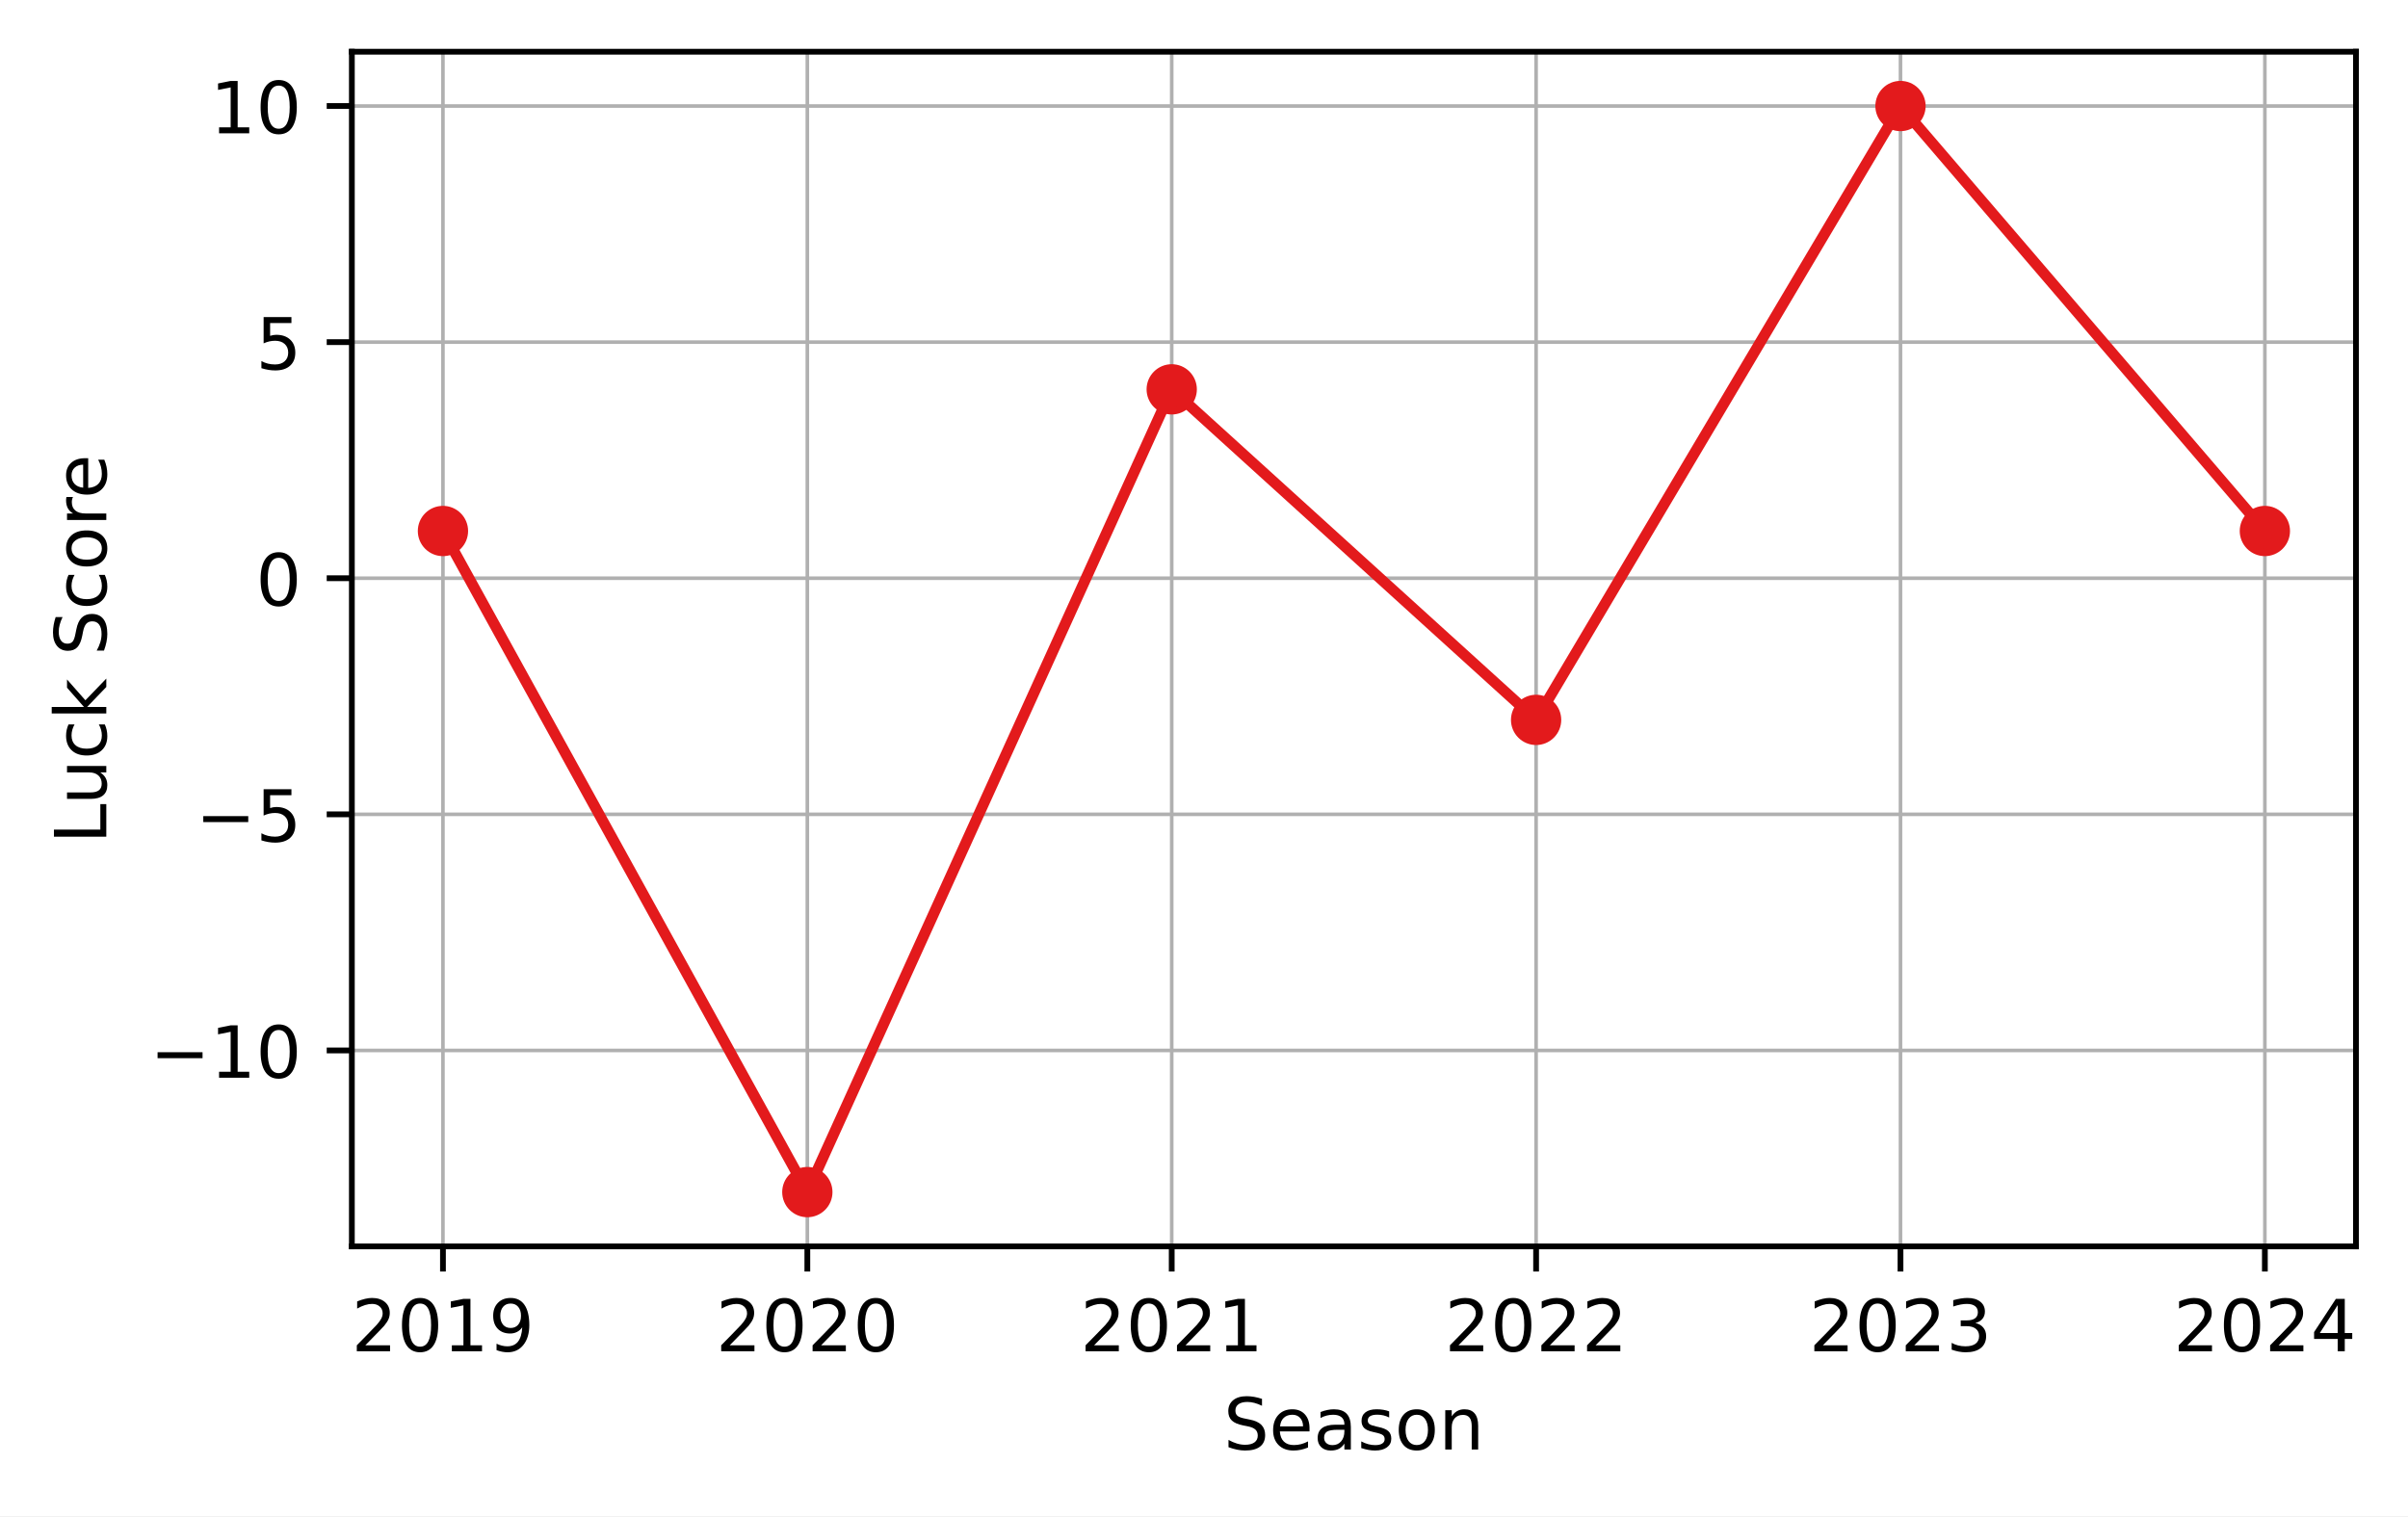
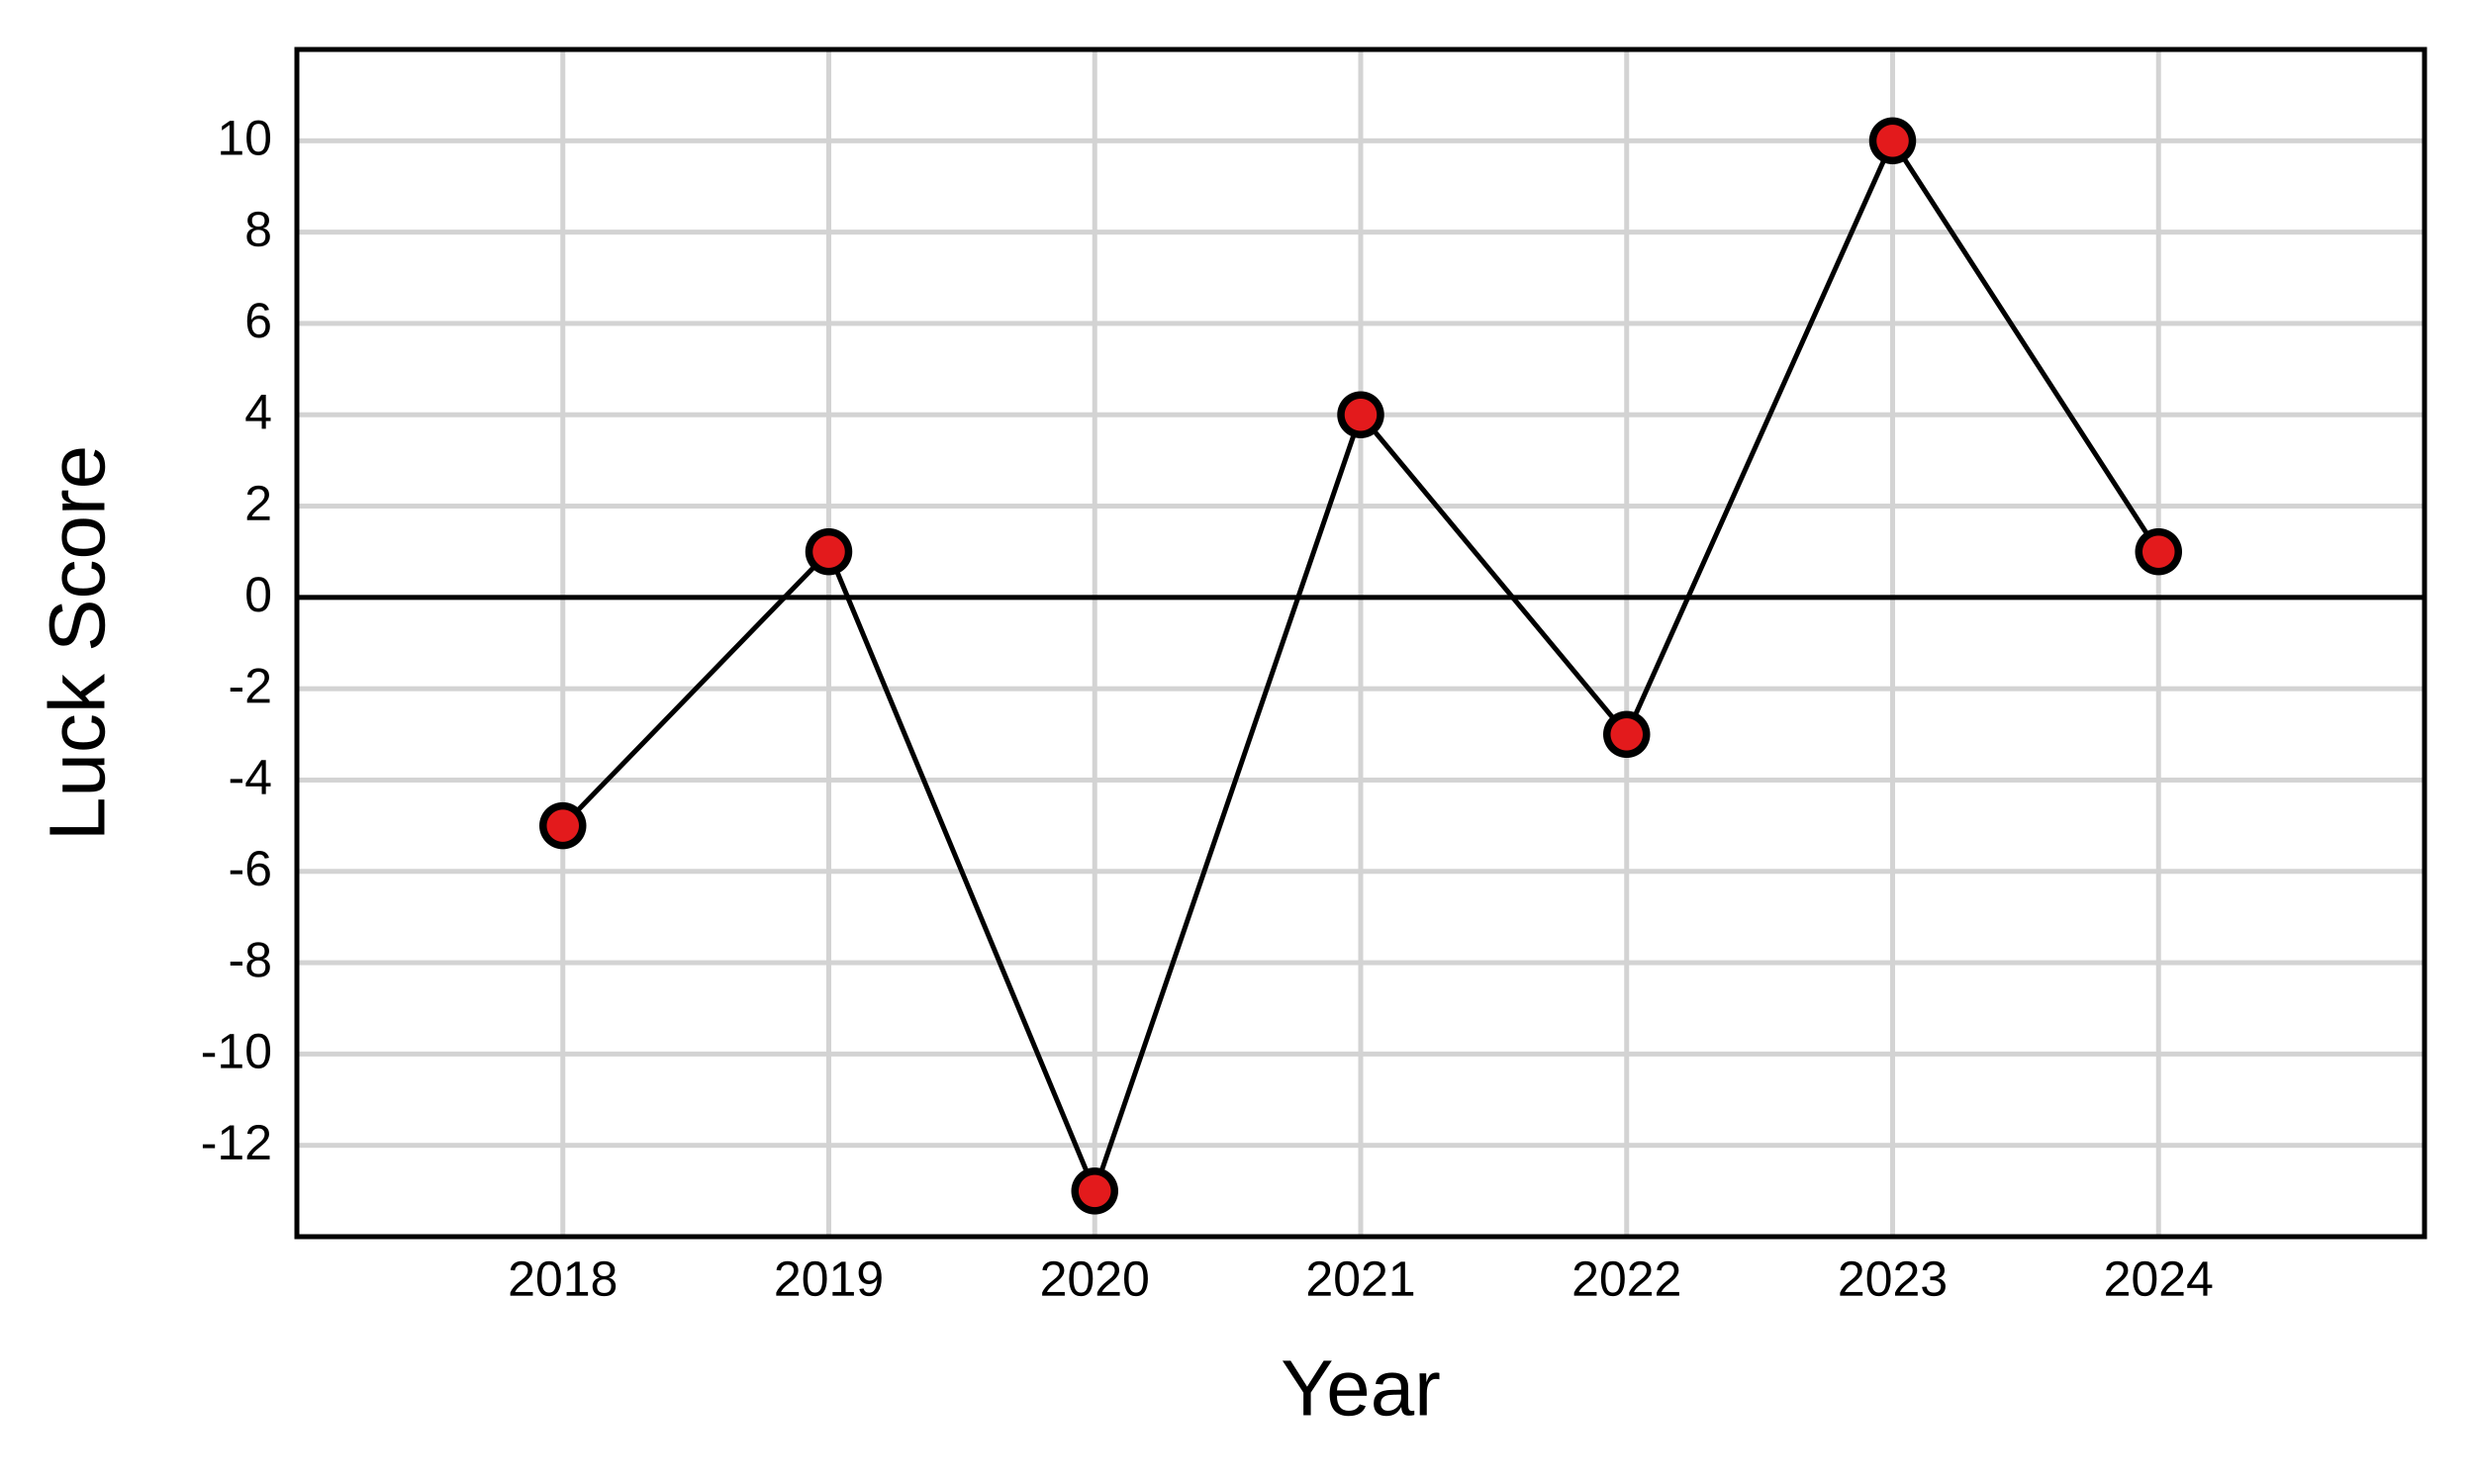
- <svg xmlns="http://www.w3.org/2000/svg" xmlns:xlink="http://www.w3.org/1999/xlink" width="335.226pt" height="211.076pt" viewBox="0 0 335.226 211.076" version="1.1">
+ <svg xmlns="http://www.w3.org/2000/svg" width="500" height="300" viewBox="0 0 500 300">
  <defs>
-     <style type="text/css">*{stroke-linejoin: round; stroke-linecap: butt}</style>
-   </defs>
-   <g id="figure_1">
-     <g id="patch_1">
-       <path d="M 0 211.076  L 335.226 211.076  L 335.226 0  L 0 0  z " style="fill: #ffffff" />
-     </g>
-     <g id="axes_1">
-       <g id="patch_2">
-         <path d="M 48.983 173.52  L 327.983 173.52  L 327.983 7.2  L 48.983 7.2  z " style="fill: #ffffff" />
-       </g>
-       <g id="matplotlib.axis_1">
-         <g id="xtick_1">
-           <g id="line2d_1">
-             <path d="M 61.665 173.52  L 61.665 7.2  " clip-path="url(#pd085ff0d59)" style="fill: none; stroke: #b0b0b0; stroke-width: 0.5; stroke-linecap: square" />
-           </g>
-           <g id="line2d_2">
-             <defs>
-               <path id="ma514dea058" d="M 0 0  L 0 3.5  " style="stroke: #000000; stroke-width: 0.8" />
-             </defs>
-             <g>
-               <use xlink:href="#ma514dea058" x="61.665" y="173.52" style="stroke: #000000; stroke-width: 0.8" />
-             </g>
-           </g>
-           <g id="text_1">
-             <g transform="translate(48.93963 188.1184) scale(0.1 -0.1)">
-               <defs>
-                 <path id="DejaVuSans-32" d="M 1228 531  L 3431 531  L 3431 0  L 469 0  L 469 531  Q 828 903 1448 1529  Q 2069 2156 2228 2338  Q 2531 2678 2651 2914  Q 2772 3150 2772 3378  Q 2772 3750 2511 3984  Q 2250 4219 1831 4219  Q 1534 4219 1204 4116  Q 875 4013 500 3803  L 500 4441  Q 881 4594 1212 4672  Q 1544 4750 1819 4750  Q 2544 4750 2975 4387  Q 3406 4025 3406 3419  Q 3406 3131 3298 2873  Q 3191 2616 2906 2266  Q 2828 2175 2409 1742  Q 1991 1309 1228 531  z " transform="scale(0.015625)" />
-                 <path id="DejaVuSans-30" d="M 2034 4250  Q 1547 4250 1301 3770  Q 1056 3291 1056 2328  Q 1056 1369 1301 889  Q 1547 409 2034 409  Q 2525 409 2770 889  Q 3016 1369 3016 2328  Q 3016 3291 2770 3770  Q 2525 4250 2034 4250  z M 2034 4750  Q 2819 4750 3233 4129  Q 3647 3509 3647 2328  Q 3647 1150 3233 529  Q 2819 -91 2034 -91  Q 1250 -91 836 529  Q 422 1150 422 2328  Q 422 3509 836 4129  Q 1250 4750 2034 4750  z " transform="scale(0.015625)" />
-                 <path id="DejaVuSans-31" d="M 794 531  L 1825 531  L 1825 4091  L 703 3866  L 703 4441  L 1819 4666  L 2450 4666  L 2450 531  L 3481 531  L 3481 0  L 794 0  L 794 531  z " transform="scale(0.015625)" />
-                 <path id="DejaVuSans-39" d="M 703 97  L 703 672  Q 941 559 1184 500  Q 1428 441 1663 441  Q 2288 441 2617 861  Q 2947 1281 2994 2138  Q 2813 1869 2534 1725  Q 2256 1581 1919 1581  Q 1219 1581 811 2004  Q 403 2428 403 3163  Q 403 3881 828 4315  Q 1253 4750 1959 4750  Q 2769 4750 3195 4129  Q 3622 3509 3622 2328  Q 3622 1225 3098 567  Q 2575 -91 1691 -91  Q 1453 -91 1209 -44  Q 966 3 703 97  z M 1959 2075  Q 2384 2075 2632 2365  Q 2881 2656 2881 3163  Q 2881 3666 2632 3958  Q 2384 4250 1959 4250  Q 1534 4250 1286 3958  Q 1038 3666 1038 3163  Q 1038 2656 1286 2365  Q 1534 2075 1959 2075  z " transform="scale(0.015625)" />
-               </defs>
-               <use xlink:href="#DejaVuSans-32" />
-               <use xlink:href="#DejaVuSans-30" transform="translate(63.62305 0)" />
-               <use xlink:href="#DejaVuSans-31" transform="translate(127.2461 0)" />
-               <use xlink:href="#DejaVuSans-39" transform="translate(190.8691 0)" />
-             </g>
-           </g>
-         </g>
-         <g id="xtick_2">
-           <g id="line2d_3">
-             <path d="M 112.392 173.52  L 112.392 7.2  " clip-path="url(#pd085ff0d59)" style="fill: none; stroke: #b0b0b0; stroke-width: 0.5; stroke-linecap: square" />
-           </g>
-           <g id="line2d_4">
-             <g>
-               <use xlink:href="#ma514dea058" x="112.392" y="173.52" style="stroke: #000000; stroke-width: 0.8" />
-             </g>
-           </g>
-           <g id="text_2">
-             <g transform="translate(99.6669 188.1184) scale(0.1 -0.1)">
-               <use xlink:href="#DejaVuSans-32" />
-               <use xlink:href="#DejaVuSans-30" transform="translate(63.62305 0)" />
-               <use xlink:href="#DejaVuSans-32" transform="translate(127.2461 0)" />
-               <use xlink:href="#DejaVuSans-30" transform="translate(190.8691 0)" />
-             </g>
-           </g>
-         </g>
-         <g id="xtick_3">
-           <g id="line2d_5">
-             <path d="M 163.119 173.52  L 163.119 7.2  " clip-path="url(#pd085ff0d59)" style="fill: none; stroke: #b0b0b0; stroke-width: 0.5; stroke-linecap: square" />
-           </g>
-           <g id="line2d_6">
-             <g>
-               <use xlink:href="#ma514dea058" x="163.119" y="173.52" style="stroke: #000000; stroke-width: 0.8" />
-             </g>
-           </g>
-           <g id="text_3">
-             <g transform="translate(150.3942 188.1184) scale(0.1 -0.1)">
-               <use xlink:href="#DejaVuSans-32" />
-               <use xlink:href="#DejaVuSans-30" transform="translate(63.62305 0)" />
-               <use xlink:href="#DejaVuSans-32" transform="translate(127.2461 0)" />
-               <use xlink:href="#DejaVuSans-31" transform="translate(190.8691 0)" />
-             </g>
-           </g>
-         </g>
-         <g id="xtick_4">
-           <g id="line2d_7">
-             <path d="M 213.846 173.52  L 213.846 7.2  " clip-path="url(#pd085ff0d59)" style="fill: none; stroke: #b0b0b0; stroke-width: 0.5; stroke-linecap: square" />
-           </g>
-           <g id="line2d_8">
-             <g>
-               <use xlink:href="#ma514dea058" x="213.846" y="173.52" style="stroke: #000000; stroke-width: 0.8" />
-             </g>
-           </g>
-           <g id="text_4">
-             <g transform="translate(201.1214 188.1184) scale(0.1 -0.1)">
-               <use xlink:href="#DejaVuSans-32" />
-               <use xlink:href="#DejaVuSans-30" transform="translate(63.62305 0)" />
-               <use xlink:href="#DejaVuSans-32" transform="translate(127.2461 0)" />
-               <use xlink:href="#DejaVuSans-32" transform="translate(190.8691 0)" />
-             </g>
-           </g>
-         </g>
-         <g id="xtick_5">
-           <g id="line2d_9">
-             <path d="M 264.574 173.52  L 264.574 7.2  " clip-path="url(#pd085ff0d59)" style="fill: none; stroke: #b0b0b0; stroke-width: 0.5; stroke-linecap: square" />
-           </g>
-           <g id="line2d_10">
-             <g>
-               <use xlink:href="#ma514dea058" x="264.574" y="173.52" style="stroke: #000000; stroke-width: 0.8" />
-             </g>
-           </g>
-           <g id="text_5">
-             <g transform="translate(251.8487 188.1184) scale(0.1 -0.1)">
-               <defs>
-                 <path id="DejaVuSans-33" d="M 2597 2516  Q 3050 2419 3304 2112  Q 3559 1806 3559 1356  Q 3559 666 3084 287  Q 2609 -91 1734 -91  Q 1441 -91 1130 -33  Q 819 25 488 141  L 488 750  Q 750 597 1062 519  Q 1375 441 1716 441  Q 2309 441 2620 675  Q 2931 909 2931 1356  Q 2931 1769 2642 2001  Q 2353 2234 1838 2234  L 1294 2234  L 1294 2753  L 1863 2753  Q 2328 2753 2575 2939  Q 2822 3125 2822 3475  Q 2822 3834 2567 4026  Q 2313 4219 1838 4219  Q 1578 4219 1281 4162  Q 984 4106 628 3988  L 628 4550  Q 988 4650 1302 4700  Q 1616 4750 1894 4750  Q 2613 4750 3031 4423  Q 3450 4097 3450 3541  Q 3450 3153 3228 2886  Q 3006 2619 2597 2516  z " transform="scale(0.015625)" />
-               </defs>
-               <use xlink:href="#DejaVuSans-32" />
-               <use xlink:href="#DejaVuSans-30" transform="translate(63.62305 0)" />
-               <use xlink:href="#DejaVuSans-32" transform="translate(127.2461 0)" />
-               <use xlink:href="#DejaVuSans-33" transform="translate(190.8691 0)" />
-             </g>
-           </g>
-         </g>
-         <g id="xtick_6">
-           <g id="line2d_11">
-             <path d="M 315.301 173.52  L 315.301 7.2  " clip-path="url(#pd085ff0d59)" style="fill: none; stroke: #b0b0b0; stroke-width: 0.5; stroke-linecap: square" />
-           </g>
-           <g id="line2d_12">
-             <g>
-               <use xlink:href="#ma514dea058" x="315.301" y="173.52" style="stroke: #000000; stroke-width: 0.8" />
-             </g>
-           </g>
-           <g id="text_6">
-             <g transform="translate(302.576 188.1184) scale(0.1 -0.1)">
-               <defs>
-                 <path id="DejaVuSans-34" d="M 2419 4116  L 825 1625  L 2419 1625  L 2419 4116  z M 2253 4666  L 3047 4666  L 3047 1625  L 3713 1625  L 3713 1100  L 3047 1100  L 3047 0  L 2419 0  L 2419 1100  L 313 1100  L 313 1709  L 2253 4666  z " transform="scale(0.015625)" />
-               </defs>
-               <use xlink:href="#DejaVuSans-32" />
-               <use xlink:href="#DejaVuSans-30" transform="translate(63.62305 0)" />
-               <use xlink:href="#DejaVuSans-32" transform="translate(127.2461 0)" />
-               <use xlink:href="#DejaVuSans-34" transform="translate(190.8691 0)" />
-             </g>
-           </g>
-         </g>
-         <g id="text_7">
-           <g transform="translate(170.3352 201.7966) scale(0.1 -0.1)">
-             <defs>
-               <path id="DejaVuSans-53" d="M 3425 4513  L 3425 3897  Q 3066 4069 2747 4153  Q 2428 4238 2131 4238  Q 1616 4238 1336 4038  Q 1056 3838 1056 3469  Q 1056 3159 1242 3001  Q 1428 2844 1947 2747  L 2328 2669  Q 3034 2534 3370 2195  Q 3706 1856 3706 1288  Q 3706 609 3251 259  Q 2797 -91 1919 -91  Q 1588 -91 1214 -16  Q 841 59 441 206  L 441 856  Q 825 641 1194 531  Q 1563 422 1919 422  Q 2459 422 2753 634  Q 3047 847 3047 1241  Q 3047 1584 2836 1778  Q 2625 1972 2144 2069  L 1759 2144  Q 1053 2284 737 2584  Q 422 2884 422 3419  Q 422 4038 858 4394  Q 1294 4750 2059 4750  Q 2388 4750 2728 4690  Q 3069 4631 3425 4513  z " transform="scale(0.015625)" />
-               <path id="DejaVuSans-65" d="M 3597 1894  L 3597 1613  L 953 1613  Q 991 1019 1311 708  Q 1631 397 2203 397  Q 2534 397 2845 478  Q 3156 559 3463 722  L 3463 178  Q 3153 47 2828 -22  Q 2503 -91 2169 -91  Q 1331 -91 842 396  Q 353 884 353 1716  Q 353 2575 817 3079  Q 1281 3584 2069 3584  Q 2775 3584 3186 3129  Q 3597 2675 3597 1894  z M 3022 2063  Q 3016 2534 2758 2815  Q 2500 3097 2075 3097  Q 1594 3097 1305 2825  Q 1016 2553 972 2059  L 3022 2063  z " transform="scale(0.015625)" />
-               <path id="DejaVuSans-61" d="M 2194 1759  Q 1497 1759 1228 1600  Q 959 1441 959 1056  Q 959 750 1161 570  Q 1363 391 1709 391  Q 2188 391 2477 730  Q 2766 1069 2766 1631  L 2766 1759  L 2194 1759  z M 3341 1997  L 3341 0  L 2766 0  L 2766 531  Q 2569 213 2275 61  Q 1981 -91 1556 -91  Q 1019 -91 701 211  Q 384 513 384 1019  Q 384 1609 779 1909  Q 1175 2209 1959 2209  L 2766 2209  L 2766 2266  Q 2766 2663 2505 2880  Q 2244 3097 1772 3097  Q 1472 3097 1187 3025  Q 903 2953 641 2809  L 641 3341  Q 956 3463 1253 3523  Q 1550 3584 1831 3584  Q 2591 3584 2966 3190  Q 3341 2797 3341 1997  z " transform="scale(0.015625)" />
-               <path id="DejaVuSans-73" d="M 2834 3397  L 2834 2853  Q 2591 2978 2328 3040  Q 2066 3103 1784 3103  Q 1356 3103 1142 2972  Q 928 2841 928 2578  Q 928 2378 1081 2264  Q 1234 2150 1697 2047  L 1894 2003  Q 2506 1872 2764 1633  Q 3022 1394 3022 966  Q 3022 478 2636 193  Q 2250 -91 1575 -91  Q 1294 -91 989 -36  Q 684 19 347 128  L 347 722  Q 666 556 975 473  Q 1284 391 1588 391  Q 1994 391 2212 530  Q 2431 669 2431 922  Q 2431 1156 2273 1281  Q 2116 1406 1581 1522  L 1381 1569  Q 847 1681 609 1914  Q 372 2147 372 2553  Q 372 3047 722 3315  Q 1072 3584 1716 3584  Q 2034 3584 2315 3537  Q 2597 3491 2834 3397  z " transform="scale(0.015625)" />
-               <path id="DejaVuSans-6f" d="M 1959 3097  Q 1497 3097 1228 2736  Q 959 2375 959 1747  Q 959 1119 1226 758  Q 1494 397 1959 397  Q 2419 397 2687 759  Q 2956 1122 2956 1747  Q 2956 2369 2687 2733  Q 2419 3097 1959 3097  z M 1959 3584  Q 2709 3584 3137 3096  Q 3566 2609 3566 1747  Q 3566 888 3137 398  Q 2709 -91 1959 -91  Q 1206 -91 779 398  Q 353 888 353 1747  Q 353 2609 779 3096  Q 1206 3584 1959 3584  z " transform="scale(0.015625)" />
-               <path id="DejaVuSans-6e" d="M 3513 2113  L 3513 0  L 2938 0  L 2938 2094  Q 2938 2591 2744 2837  Q 2550 3084 2163 3084  Q 1697 3084 1428 2787  Q 1159 2491 1159 1978  L 1159 0  L 581 0  L 581 3500  L 1159 3500  L 1159 2956  Q 1366 3272 1645 3428  Q 1925 3584 2291 3584  Q 2894 3584 3203 3211  Q 3513 2838 3513 2113  z " transform="scale(0.015625)" />
-             </defs>
-             <use xlink:href="#DejaVuSans-53" />
-             <use xlink:href="#DejaVuSans-65" transform="translate(63.47656 0)" />
-             <use xlink:href="#DejaVuSans-61" transform="translate(125 0)" />
-             <use xlink:href="#DejaVuSans-73" transform="translate(186.2793 0)" />
-             <use xlink:href="#DejaVuSans-6f" transform="translate(238.3789 0)" />
-             <use xlink:href="#DejaVuSans-6e" transform="translate(299.5605 0)" />
-           </g>
-         </g>
-       </g>
-       <g id="matplotlib.axis_2">
-         <g id="ytick_1">
-           <g id="line2d_13">
-             <path d="M 48.983 146.238  L 327.983 146.238  " clip-path="url(#pd085ff0d59)" style="fill: none; stroke: #b0b0b0; stroke-width: 0.5; stroke-linecap: square" />
-           </g>
-           <g id="line2d_14">
-             <defs>
-               <path id="me7988b034e" d="M 0 0  L -3.5 0  " style="stroke: #000000; stroke-width: 0.8" />
-             </defs>
-             <g>
-               <use xlink:href="#me7988b034e" x="48.983" y="146.238" style="stroke: #000000; stroke-width: 0.8" />
-             </g>
-           </g>
-           <g id="text_8">
-             <g transform="translate(20.87813 150.0375) scale(0.1 -0.1)">
-               <defs>
-                 <path id="DejaVuSans-2212" d="M 678 2272  L 4684 2272  L 4684 1741  L 678 1741  L 678 2272  z " transform="scale(0.015625)" />
-               </defs>
-               <use xlink:href="#DejaVuSans-2212" />
-               <use xlink:href="#DejaVuSans-31" transform="translate(83.78906 0)" />
-               <use xlink:href="#DejaVuSans-30" transform="translate(147.4121 0)" />
-             </g>
-           </g>
-         </g>
-         <g id="ytick_2">
-           <g id="line2d_15">
-             <path d="M 48.983 113.369  L 327.983 113.369  " clip-path="url(#pd085ff0d59)" style="fill: none; stroke: #b0b0b0; stroke-width: 0.5; stroke-linecap: square" />
-           </g>
-           <g id="line2d_16">
-             <g>
-               <use xlink:href="#me7988b034e" x="48.983" y="113.369" style="stroke: #000000; stroke-width: 0.8" />
-             </g>
-           </g>
-           <g id="text_9">
-             <g transform="translate(27.24063 117.1679) scale(0.1 -0.1)">
-               <defs>
-                 <path id="DejaVuSans-35" d="M 691 4666  L 3169 4666  L 3169 4134  L 1269 4134  L 1269 2991  Q 1406 3038 1543 3061  Q 1681 3084 1819 3084  Q 2600 3084 3056 2656  Q 3513 2228 3513 1497  Q 3513 744 3044 326  Q 2575 -91 1722 -91  Q 1428 -91 1123 -41  Q 819 9 494 109  L 494 744  Q 775 591 1075 516  Q 1375 441 1709 441  Q 2250 441 2565 725  Q 2881 1009 2881 1497  Q 2881 1984 2565 2268  Q 2250 2553 1709 2553  Q 1456 2553 1204 2497  Q 953 2441 691 2322  L 691 4666  z " transform="scale(0.015625)" />
-               </defs>
-               <use xlink:href="#DejaVuSans-2212" />
-               <use xlink:href="#DejaVuSans-35" transform="translate(83.78906 0)" />
-             </g>
-           </g>
-         </g>
-         <g id="ytick_3">
-           <g id="line2d_17">
-             <path d="M 48.983 80.499  L 327.983 80.499  " clip-path="url(#pd085ff0d59)" style="fill: none; stroke: #b0b0b0; stroke-width: 0.5; stroke-linecap: square" />
-           </g>
-           <g id="line2d_18">
-             <g>
-               <use xlink:href="#me7988b034e" x="48.983" y="80.499" style="stroke: #000000; stroke-width: 0.8" />
-             </g>
-           </g>
-           <g id="text_10">
-             <g transform="translate(35.62031 84.29835) scale(0.1 -0.1)">
-               <use xlink:href="#DejaVuSans-30" />
-             </g>
-           </g>
-         </g>
-         <g id="ytick_4">
-           <g id="line2d_19">
-             <path d="M 48.983 47.63  L 327.983 47.63  " clip-path="url(#pd085ff0d59)" style="fill: none; stroke: #b0b0b0; stroke-width: 0.5; stroke-linecap: square" />
-           </g>
-           <g id="line2d_20">
-             <g>
-               <use xlink:href="#me7988b034e" x="48.983" y="47.63" style="stroke: #000000; stroke-width: 0.8" />
-             </g>
-           </g>
-           <g id="text_11">
-             <g transform="translate(35.62031 51.42878) scale(0.1 -0.1)">
-               <use xlink:href="#DejaVuSans-35" />
-             </g>
-           </g>
-         </g>
-         <g id="ytick_5">
-           <g id="line2d_21">
-             <path d="M 48.983 14.76  L 327.983 14.76  " clip-path="url(#pd085ff0d59)" style="fill: none; stroke: #b0b0b0; stroke-width: 0.5; stroke-linecap: square" />
-           </g>
-           <g id="line2d_22">
-             <g>
-               <use xlink:href="#me7988b034e" x="48.983" y="14.76" style="stroke: #000000; stroke-width: 0.8" />
-             </g>
-           </g>
-           <g id="text_12">
-             <g transform="translate(29.25781 18.55922) scale(0.1 -0.1)">
-               <use xlink:href="#DejaVuSans-31" />
-               <use xlink:href="#DejaVuSans-30" transform="translate(63.62305 0)" />
-             </g>
-           </g>
-         </g>
-         <g id="text_13">
-           <g transform="translate(14.79844 117.4631) rotate(-90) scale(0.1 -0.1)">
-             <defs>
-               <path id="DejaVuSans-4c" d="M 628 4666  L 1259 4666  L 1259 531  L 3531 531  L 3531 0  L 628 0  L 628 4666  z " transform="scale(0.015625)" />
-               <path id="DejaVuSans-75" d="M 544 1381  L 544 3500  L 1119 3500  L 1119 1403  Q 1119 906 1312 657  Q 1506 409 1894 409  Q 2359 409 2629 706  Q 2900 1003 2900 1516  L 2900 3500  L 3475 3500  L 3475 0  L 2900 0  L 2900 538  Q 2691 219 2414 64  Q 2138 -91 1772 -91  Q 1169 -91 856 284  Q 544 659 544 1381  z M 1991 3584  L 1991 3584  z " transform="scale(0.015625)" />
-               <path id="DejaVuSans-63" d="M 3122 3366  L 3122 2828  Q 2878 2963 2633 3030  Q 2388 3097 2138 3097  Q 1578 3097 1268 2742  Q 959 2388 959 1747  Q 959 1106 1268 751  Q 1578 397 2138 397  Q 2388 397 2633 464  Q 2878 531 3122 666  L 3122 134  Q 2881 22 2623 -34  Q 2366 -91 2075 -91  Q 1284 -91 818 406  Q 353 903 353 1747  Q 353 2603 823 3093  Q 1294 3584 2113 3584  Q 2378 3584 2631 3529  Q 2884 3475 3122 3366  z " transform="scale(0.015625)" />
-               <path id="DejaVuSans-6b" d="M 581 4863  L 1159 4863  L 1159 1991  L 2875 3500  L 3609 3500  L 1753 1863  L 3688 0  L 2938 0  L 1159 1709  L 1159 0  L 581 0  L 581 4863  z " transform="scale(0.015625)" />
-               <path id="DejaVuSans-20" transform="scale(0.015625)" />
-               <path id="DejaVuSans-72" d="M 2631 2963  Q 2534 3019 2420 3045  Q 2306 3072 2169 3072  Q 1681 3072 1420 2755  Q 1159 2438 1159 1844  L 1159 0  L 581 0  L 581 3500  L 1159 3500  L 1159 2956  Q 1341 3275 1631 3429  Q 1922 3584 2338 3584  Q 2397 3584 2469 3576  Q 2541 3569 2628 3553  L 2631 2963  z " transform="scale(0.015625)" />
-             </defs>
-             <use xlink:href="#DejaVuSans-4c" />
-             <use xlink:href="#DejaVuSans-75" transform="translate(53.96289 0)" />
-             <use xlink:href="#DejaVuSans-63" transform="translate(117.3418 0)" />
-             <use xlink:href="#DejaVuSans-6b" transform="translate(172.3223 0)" />
-             <use xlink:href="#DejaVuSans-20" transform="translate(230.2324 0)" />
-             <use xlink:href="#DejaVuSans-53" transform="translate(262.0195 0)" />
-             <use xlink:href="#DejaVuSans-63" transform="translate(325.4961 0)" />
-             <use xlink:href="#DejaVuSans-6f" transform="translate(380.4766 0)" />
-             <use xlink:href="#DejaVuSans-72" transform="translate(441.6582 0)" />
-             <use xlink:href="#DejaVuSans-65" transform="translate(480.5215 0)" />
-           </g>
-         </g>
-       </g>
-       <g id="patch_3">
-         <path d="M 48.983 173.52  L 48.983 7.2  " style="fill: none; stroke: #000000; stroke-width: 0.8; stroke-linejoin: miter; stroke-linecap: square" />
-       </g>
-       <g id="patch_4">
-         <path d="M 327.983 173.52  L 327.983 7.2  " style="fill: none; stroke: #000000; stroke-width: 0.8; stroke-linejoin: miter; stroke-linecap: square" />
-       </g>
-       <g id="patch_5">
-         <path d="M 48.983 173.52  L 327.983 173.52  " style="fill: none; stroke: #000000; stroke-width: 0.8; stroke-linejoin: miter; stroke-linecap: square" />
-       </g>
-       <g id="patch_6">
-         <path d="M 48.983 7.2  L 327.983 7.2  " style="fill: none; stroke: #000000; stroke-width: 0.8; stroke-linejoin: miter; stroke-linecap: square" />
-       </g>
-       <g id="line2d_23">
-         <path d="M 61.665 73.925  L 112.392 165.96  L 163.119 54.203  L 213.846 100.221  L 264.574 14.76  L 315.301 73.925  " clip-path="url(#pd085ff0d59)" style="fill: none; stroke: #e31a1c; stroke-width: 1.5; stroke-linecap: square" />
-         <defs>
-           <path id="m8d0b87e190" d="M 0 3  C 0.796 3 1.559 2.684 2.121 2.121  C 2.684 1.559 3 0.796 3 0  C 3 -0.796 2.684 -1.559 2.121 -2.121  C 1.559 -2.684 0.796 -3 0 -3  C -0.796 -3 -1.559 -2.684 -2.121 -2.121  C -2.684 -1.559 -3 -0.796 -3 0  C -3 0.796 -2.684 1.559 -2.121 2.121  C -1.559 2.684 -0.796 3 0 3  z " style="stroke: #e31a1c" />
-         </defs>
-         <g clip-path="url(#pd085ff0d59)">
-           <use xlink:href="#m8d0b87e190" x="61.665" y="73.925" style="fill: #e31a1c; stroke: #e31a1c" />
-           <use xlink:href="#m8d0b87e190" x="112.392" y="165.96" style="fill: #e31a1c; stroke: #e31a1c" />
-           <use xlink:href="#m8d0b87e190" x="163.119" y="54.203" style="fill: #e31a1c; stroke: #e31a1c" />
-           <use xlink:href="#m8d0b87e190" x="213.846" y="100.221" style="fill: #e31a1c; stroke: #e31a1c" />
-           <use xlink:href="#m8d0b87e190" x="264.574" y="14.76" style="fill: #e31a1c; stroke: #e31a1c" />
-           <use xlink:href="#m8d0b87e190" x="315.301" y="73.925" style="fill: #e31a1c; stroke: #e31a1c" />
-         </g>
-       </g>
-     </g>
-   </g>
-   <defs>
-     <clipPath id="pd085ff0d59">
-       <rect x="48.983" y="7.2" width="279" height="166.32" />
-     </clipPath>
-   </defs>
+ </defs>
+   <path d="M0,0 L500,0 L500,300 L0,300 Z" fill="white" id="border" />
+   <path d="M113.75,10 L113.75,250" stroke="lightgrey" />
+   <text x="113.75" y="255" font-size="10" text-anchor="middle" dominant-baseline="hanging" font-family="Arial">2018</text>
+   <path d="M167.5,10 L167.5,250" stroke="lightgrey" />
+   <text x="167.5" y="255" font-size="10" text-anchor="middle" dominant-baseline="hanging" font-family="Arial">2019</text>
+   <path d="M221.25,10 L221.25,250" stroke="lightgrey" />
+   <text x="221.25" y="255" font-size="10" text-anchor="middle" dominant-baseline="hanging" font-family="Arial">2020</text>
+   <path d="M275.0,10 L275.0,250" stroke="lightgrey" />
+   <text x="275.0" y="255" font-size="10" text-anchor="middle" dominant-baseline="hanging" font-family="Arial">2021</text>
+   <path d="M328.75,10 L328.75,250" stroke="lightgrey" />
+   <text x="328.75" y="255" font-size="10" text-anchor="middle" dominant-baseline="hanging" font-family="Arial">2022</text>
+   <path d="M382.5,10 L382.5,250" stroke="lightgrey" />
+   <text x="382.5" y="255" font-size="10" text-anchor="middle" dominant-baseline="hanging" font-family="Arial">2023</text>
+   <path d="M436.25,10 L436.25,250" stroke="lightgrey" />
+   <text x="436.25" y="255" font-size="10" text-anchor="middle" dominant-baseline="hanging" font-family="Arial">2024</text>
+   <path d="M60,231.538 L490,231.538" stroke="lightgrey" />
+   <text x="55" y="231.538" font-size="10" text-anchor="end" dominant-baseline="middle" font-family="Arial">-12</text>
+   <path d="M60,213.077 L490,213.077" stroke="lightgrey" />
+   <text x="55" y="213.077" font-size="10" text-anchor="end" dominant-baseline="middle" font-family="Arial">-10</text>
+   <path d="M60,194.615 L490,194.615" stroke="lightgrey" />
+   <text x="55" y="194.615" font-size="10" text-anchor="end" dominant-baseline="middle" font-family="Arial">-8</text>
+   <path d="M60,176.154 L490,176.154" stroke="lightgrey" />
+   <text x="55" y="176.154" font-size="10" text-anchor="end" dominant-baseline="middle" font-family="Arial">-6</text>
+   <path d="M60,157.692 L490,157.692" stroke="lightgrey" />
+   <text x="55" y="157.692" font-size="10" text-anchor="end" dominant-baseline="middle" font-family="Arial">-4</text>
+   <path d="M60,139.231 L490,139.231" stroke="lightgrey" />
+   <text x="55" y="139.231" font-size="10" text-anchor="end" dominant-baseline="middle" font-family="Arial">-2</text>
+   <path d="M60,120.769 L490,120.769" stroke="black" />
+   <text x="55" y="120.769" font-size="10" text-anchor="end" dominant-baseline="middle" font-family="Arial">0</text>
+   <path d="M60,102.308 L490,102.308" stroke="lightgrey" />
+   <text x="55" y="102.308" font-size="10" text-anchor="end" dominant-baseline="middle" font-family="Arial">2</text>
+   <path d="M60,83.846 L490,83.846" stroke="lightgrey" />
+   <text x="55" y="83.846" font-size="10" text-anchor="end" dominant-baseline="middle" font-family="Arial">4</text>
+   <path d="M60,65.385 L490,65.385" stroke="lightgrey" />
+   <text x="55" y="65.385" font-size="10" text-anchor="end" dominant-baseline="middle" font-family="Arial">6</text>
+   <path d="M60,46.923 L490,46.923" stroke="lightgrey" />
+   <text x="55" y="46.923" font-size="10" text-anchor="end" dominant-baseline="middle" font-family="Arial">8</text>
+   <path d="M60,28.462 L490,28.462" stroke="lightgrey" />
+   <text x="55" y="28.462" font-size="10" text-anchor="end" dominant-baseline="middle" font-family="Arial">10</text>
+   <path d="M60,10 L490,10 L490,250 L60,250 Z" fill="none" stroke="black" id="axes" />
+   <text x="275.0" y="275.0" font-size="16" text-anchor="middle" dominant-baseline="hanging" font-family="Arial">Year</text>
+   <text x="10" y="130.0" font-size="16" text-anchor="middle" dominant-baseline="hanging" transform="rotate(-90, 10, 130.0)" font-family="Arial">Luck Score</text>
+   <path d="M113.75,166.923 L167.5,111.538 L221.25,240.769 L275.0,83.846 L328.75,148.462 L382.5,28.462 L436.25,111.538" fill="none" stroke="black" />
+   <circle cx="113.75" cy="166.923" r="4" fill="#e31a1c" stroke="black" stroke-width="1.5" />
+   <circle cx="167.5" cy="111.538" r="4" fill="#e31a1c" stroke="black" stroke-width="1.5" />
+   <circle cx="221.25" cy="240.769" r="4" fill="#e31a1c" stroke="black" stroke-width="1.5" />
+   <circle cx="275.0" cy="83.846" r="4" fill="#e31a1c" stroke="black" stroke-width="1.5" />
+   <circle cx="328.75" cy="148.462" r="4" fill="#e31a1c" stroke="black" stroke-width="1.5" />
+   <circle cx="382.5" cy="28.462" r="4" fill="#e31a1c" stroke="black" stroke-width="1.5" />
+   <circle cx="436.25" cy="111.538" r="4" fill="#e31a1c" stroke="black" stroke-width="1.5" />
</svg>
